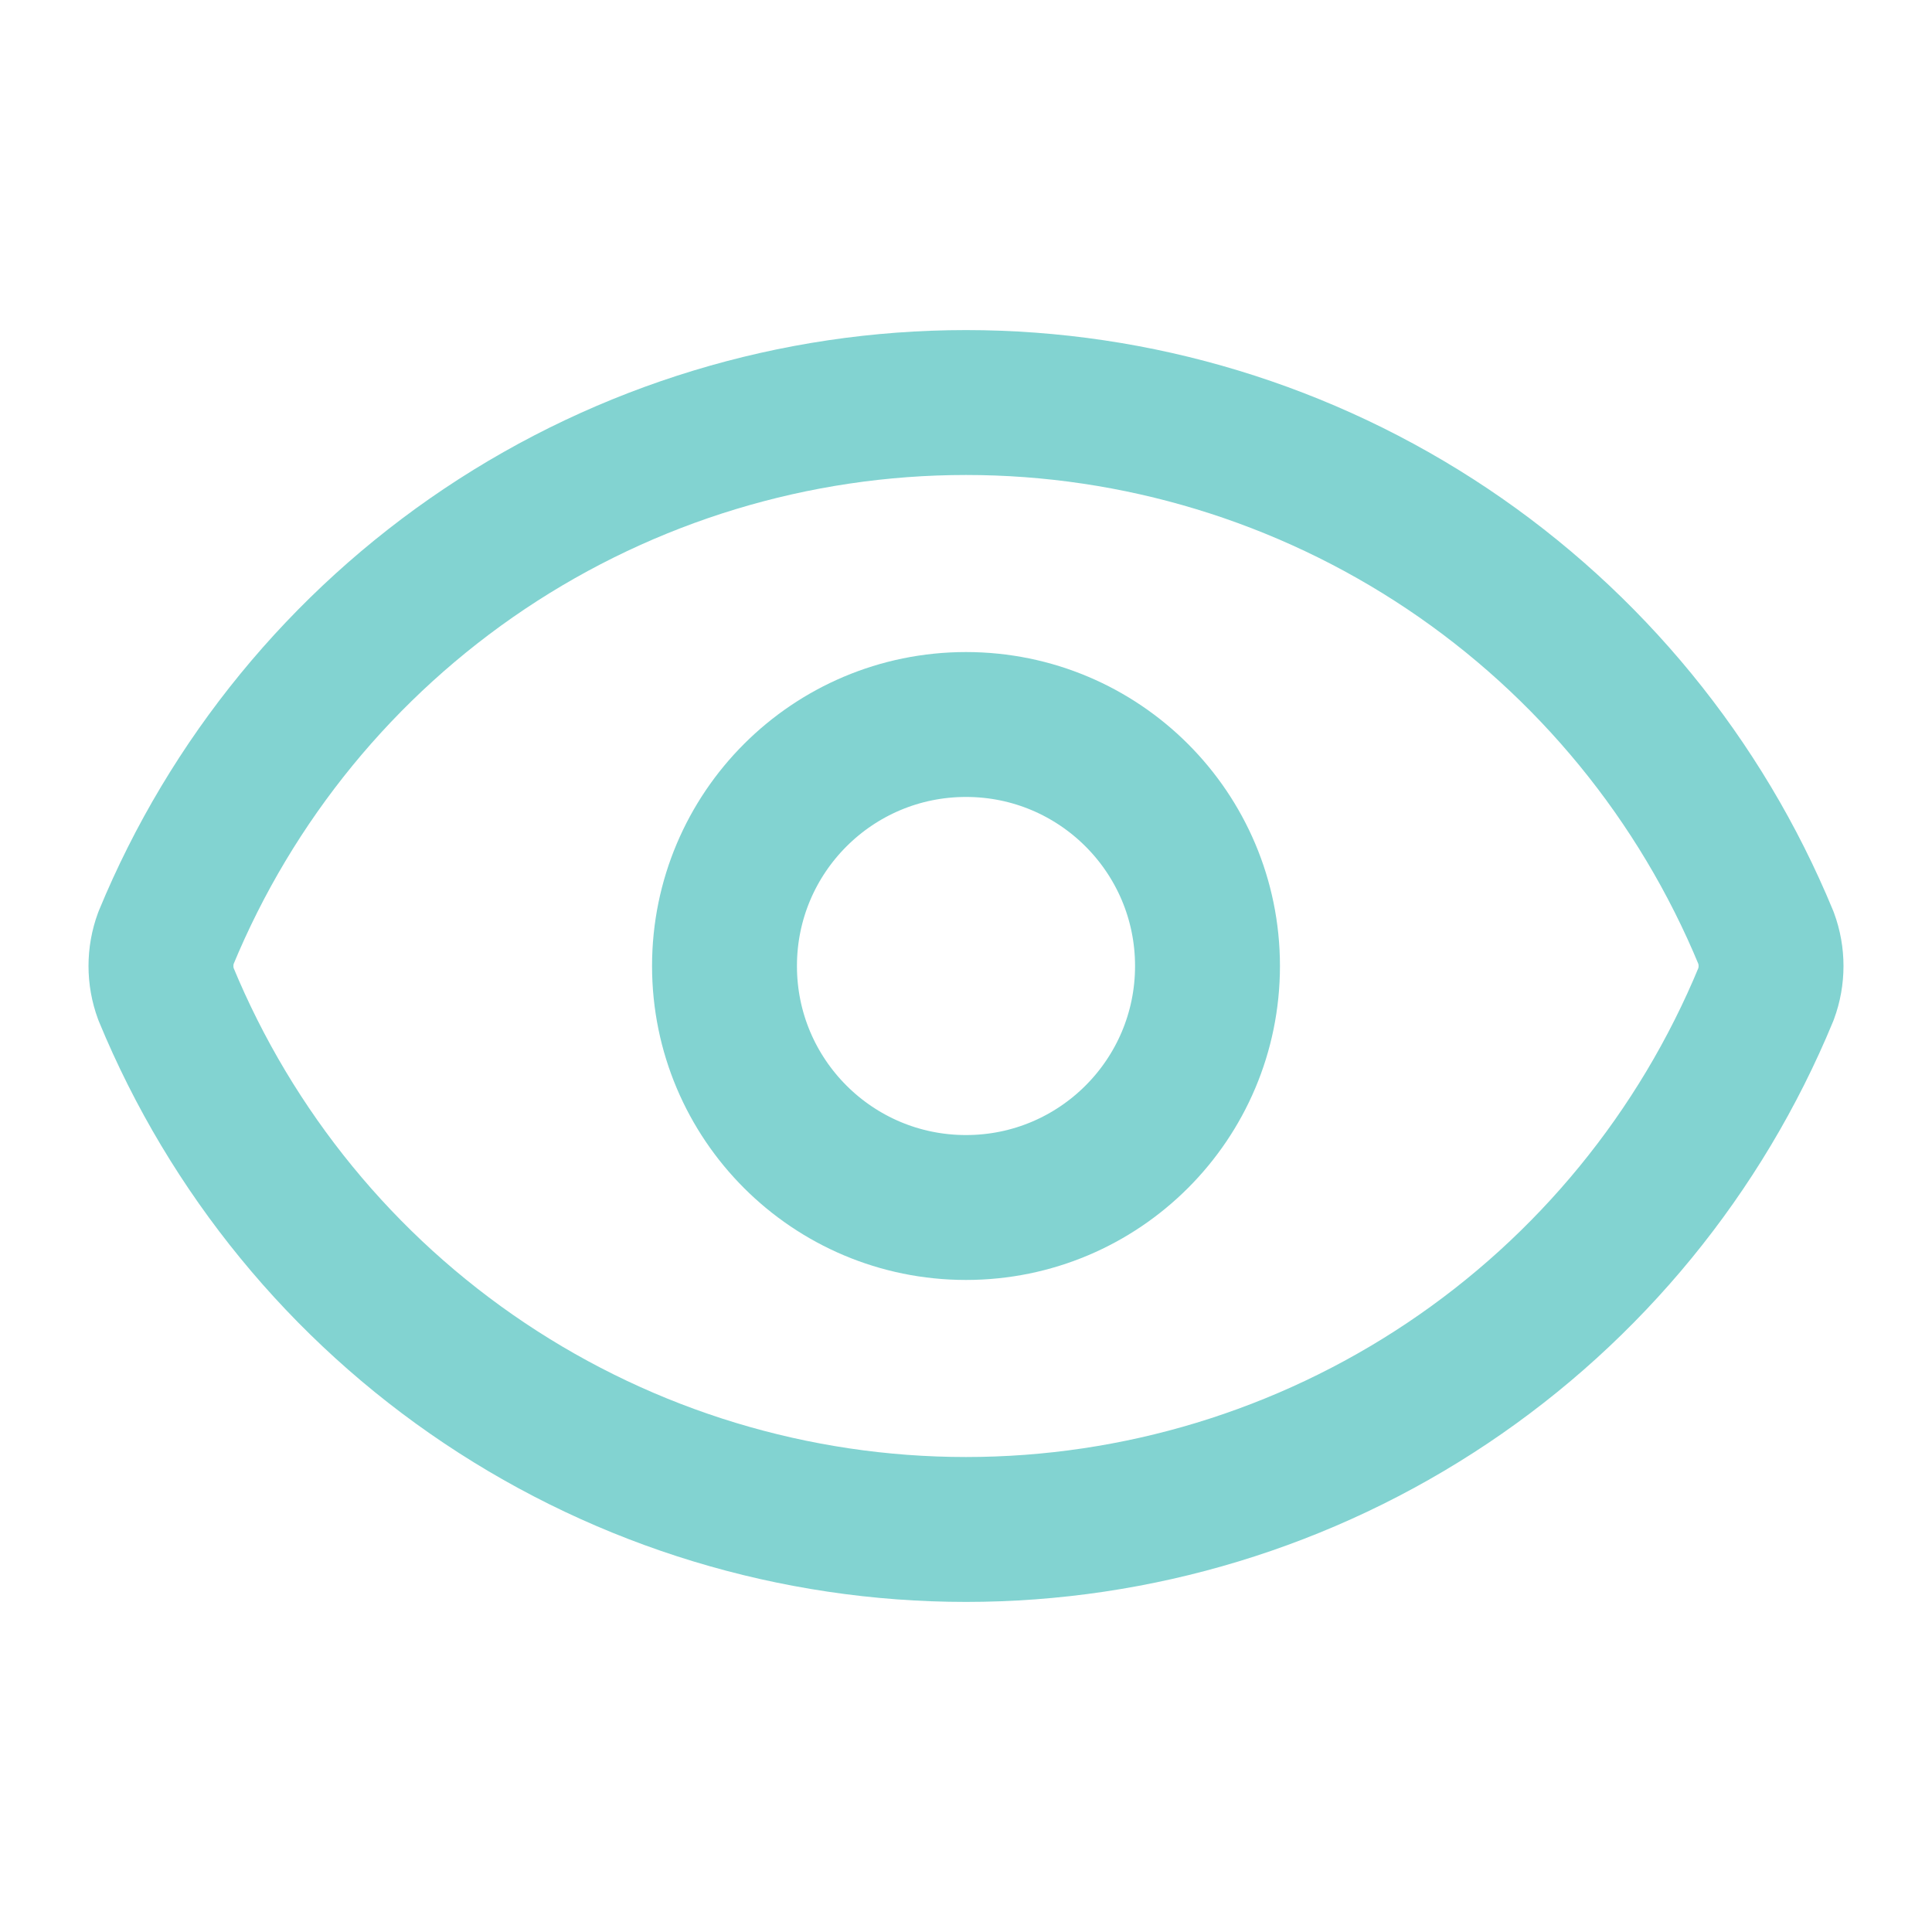
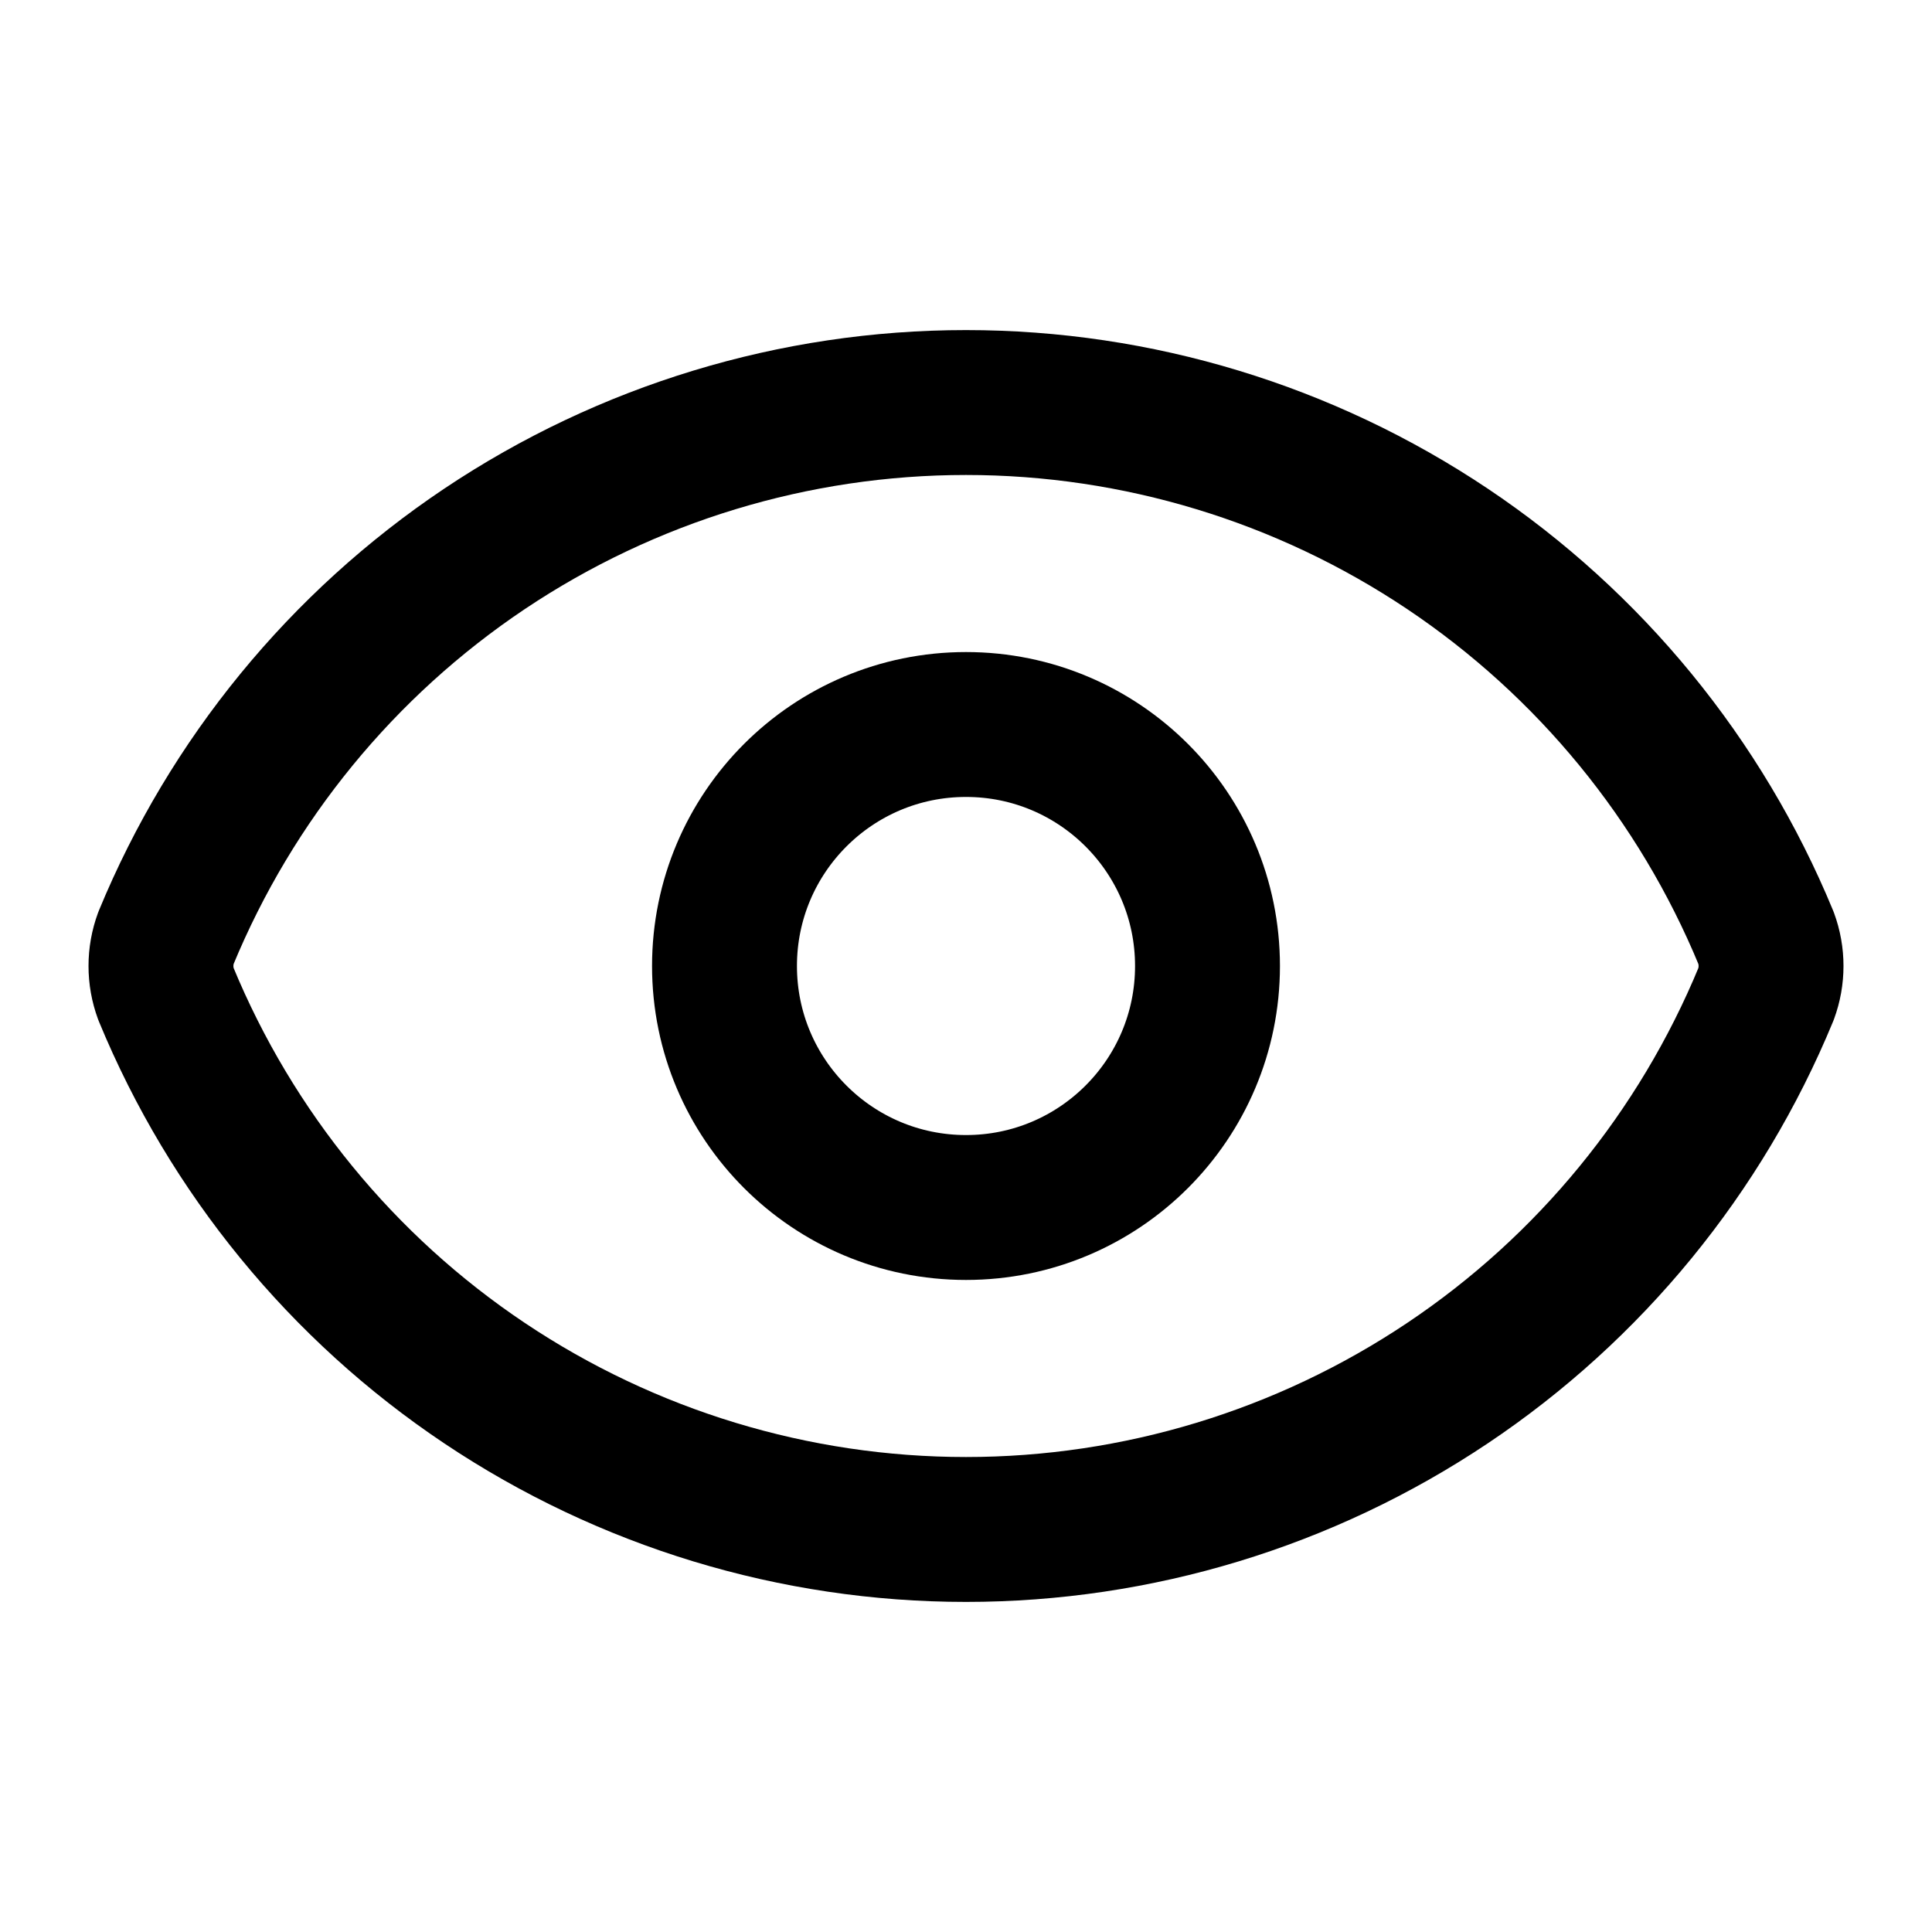
<svg xmlns="http://www.w3.org/2000/svg" viewBox="0 0 20 20" fill="none">
-   <g transform="translate(-370 -249)" stroke="#82D3D1" stroke-width="1.5" stroke-linecap="round" stroke-linejoin="round">
+   <g transform="translate(-370 -249)" stroke="currentColor" stroke-width="1.5" stroke-linecap="round" stroke-linejoin="round">
    <path d="M371.718 258.71C371.649 258.897 371.649 259.103 371.718 259.29C372.395 260.93 373.543 262.333 375.017 263.319C376.492 264.306 378.226 264.833 380 264.833C381.774 264.833 383.508 264.306 384.983 263.319C386.457 262.333 387.605 260.93 388.282 259.29C388.351 259.103 388.351 258.897 388.282 258.71C387.605 257.07 386.457 255.668 384.983 254.681C383.508 253.694 381.774 253.167 380 253.167C378.226 253.167 376.492 253.694 375.017 254.681C373.543 255.668 372.395 257.07 371.718 258.71Z" />
    <path d="M380 261.5C381.381 261.5 382.5 260.381 382.5 259C382.5 257.619 381.381 256.5 380 256.5C378.619 256.5 377.5 257.619 377.5 259C377.5 260.381 378.619 261.5 380 261.5Z" />
  </g>
</svg>
